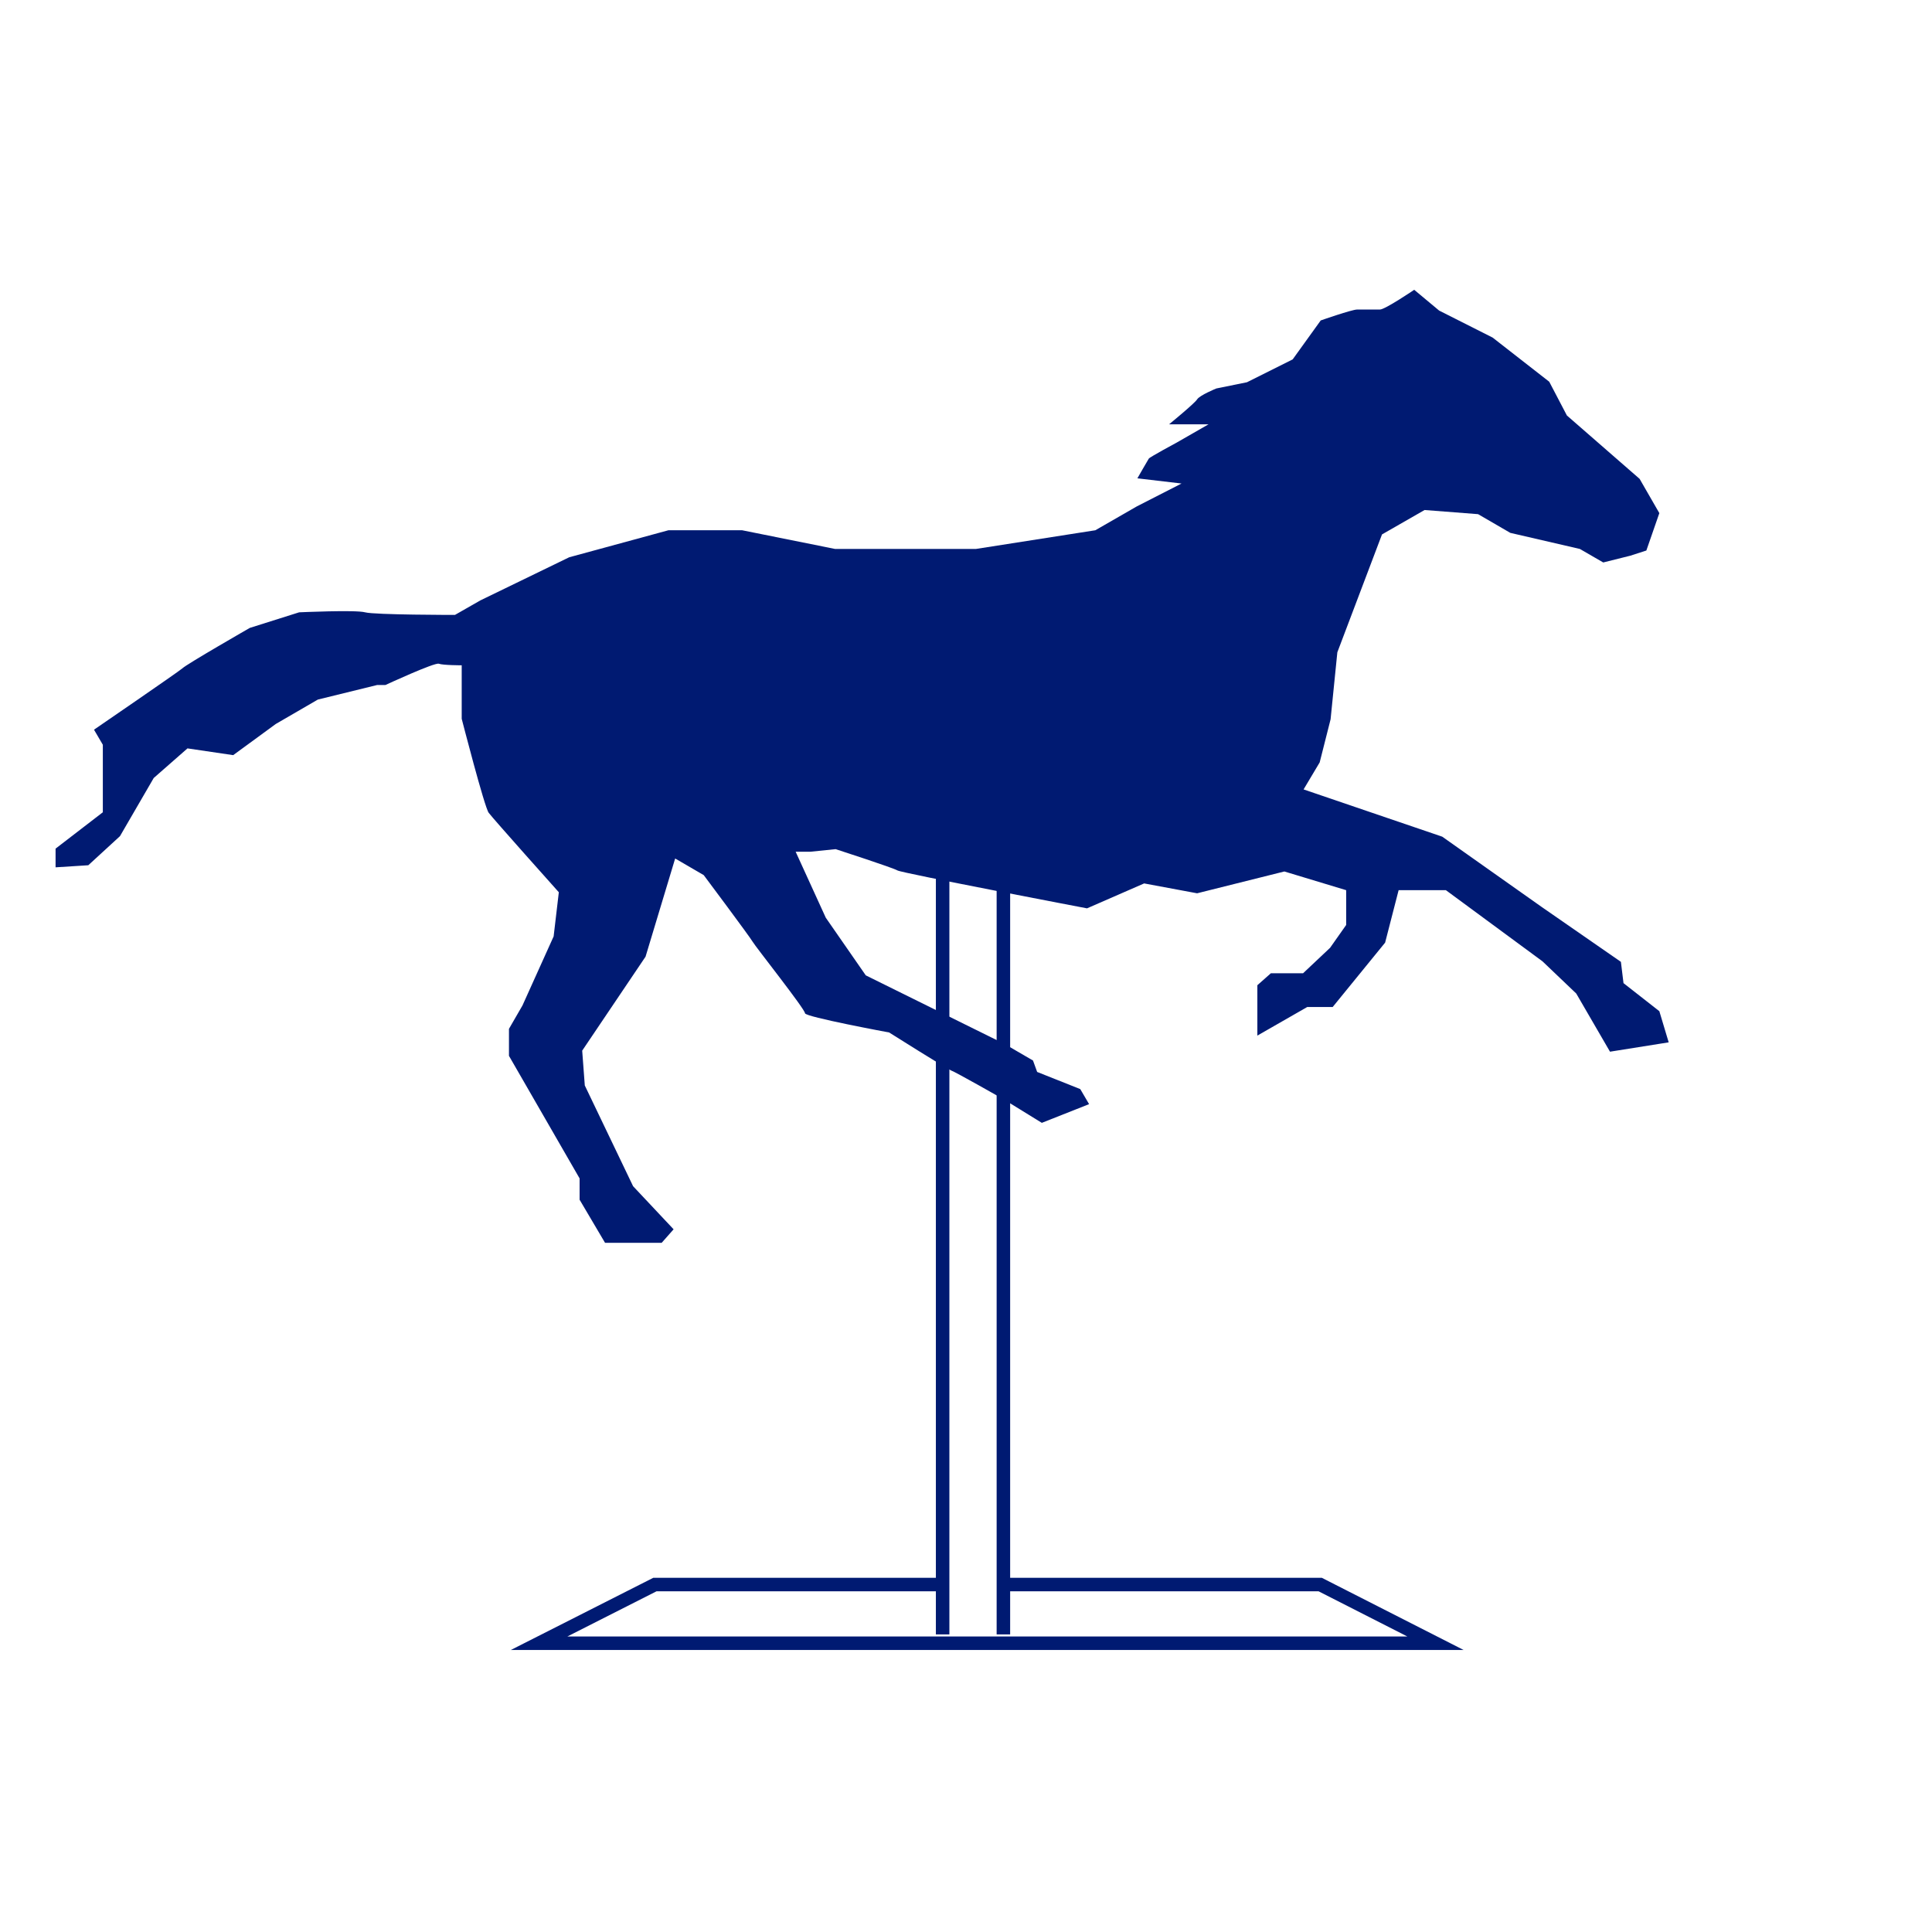
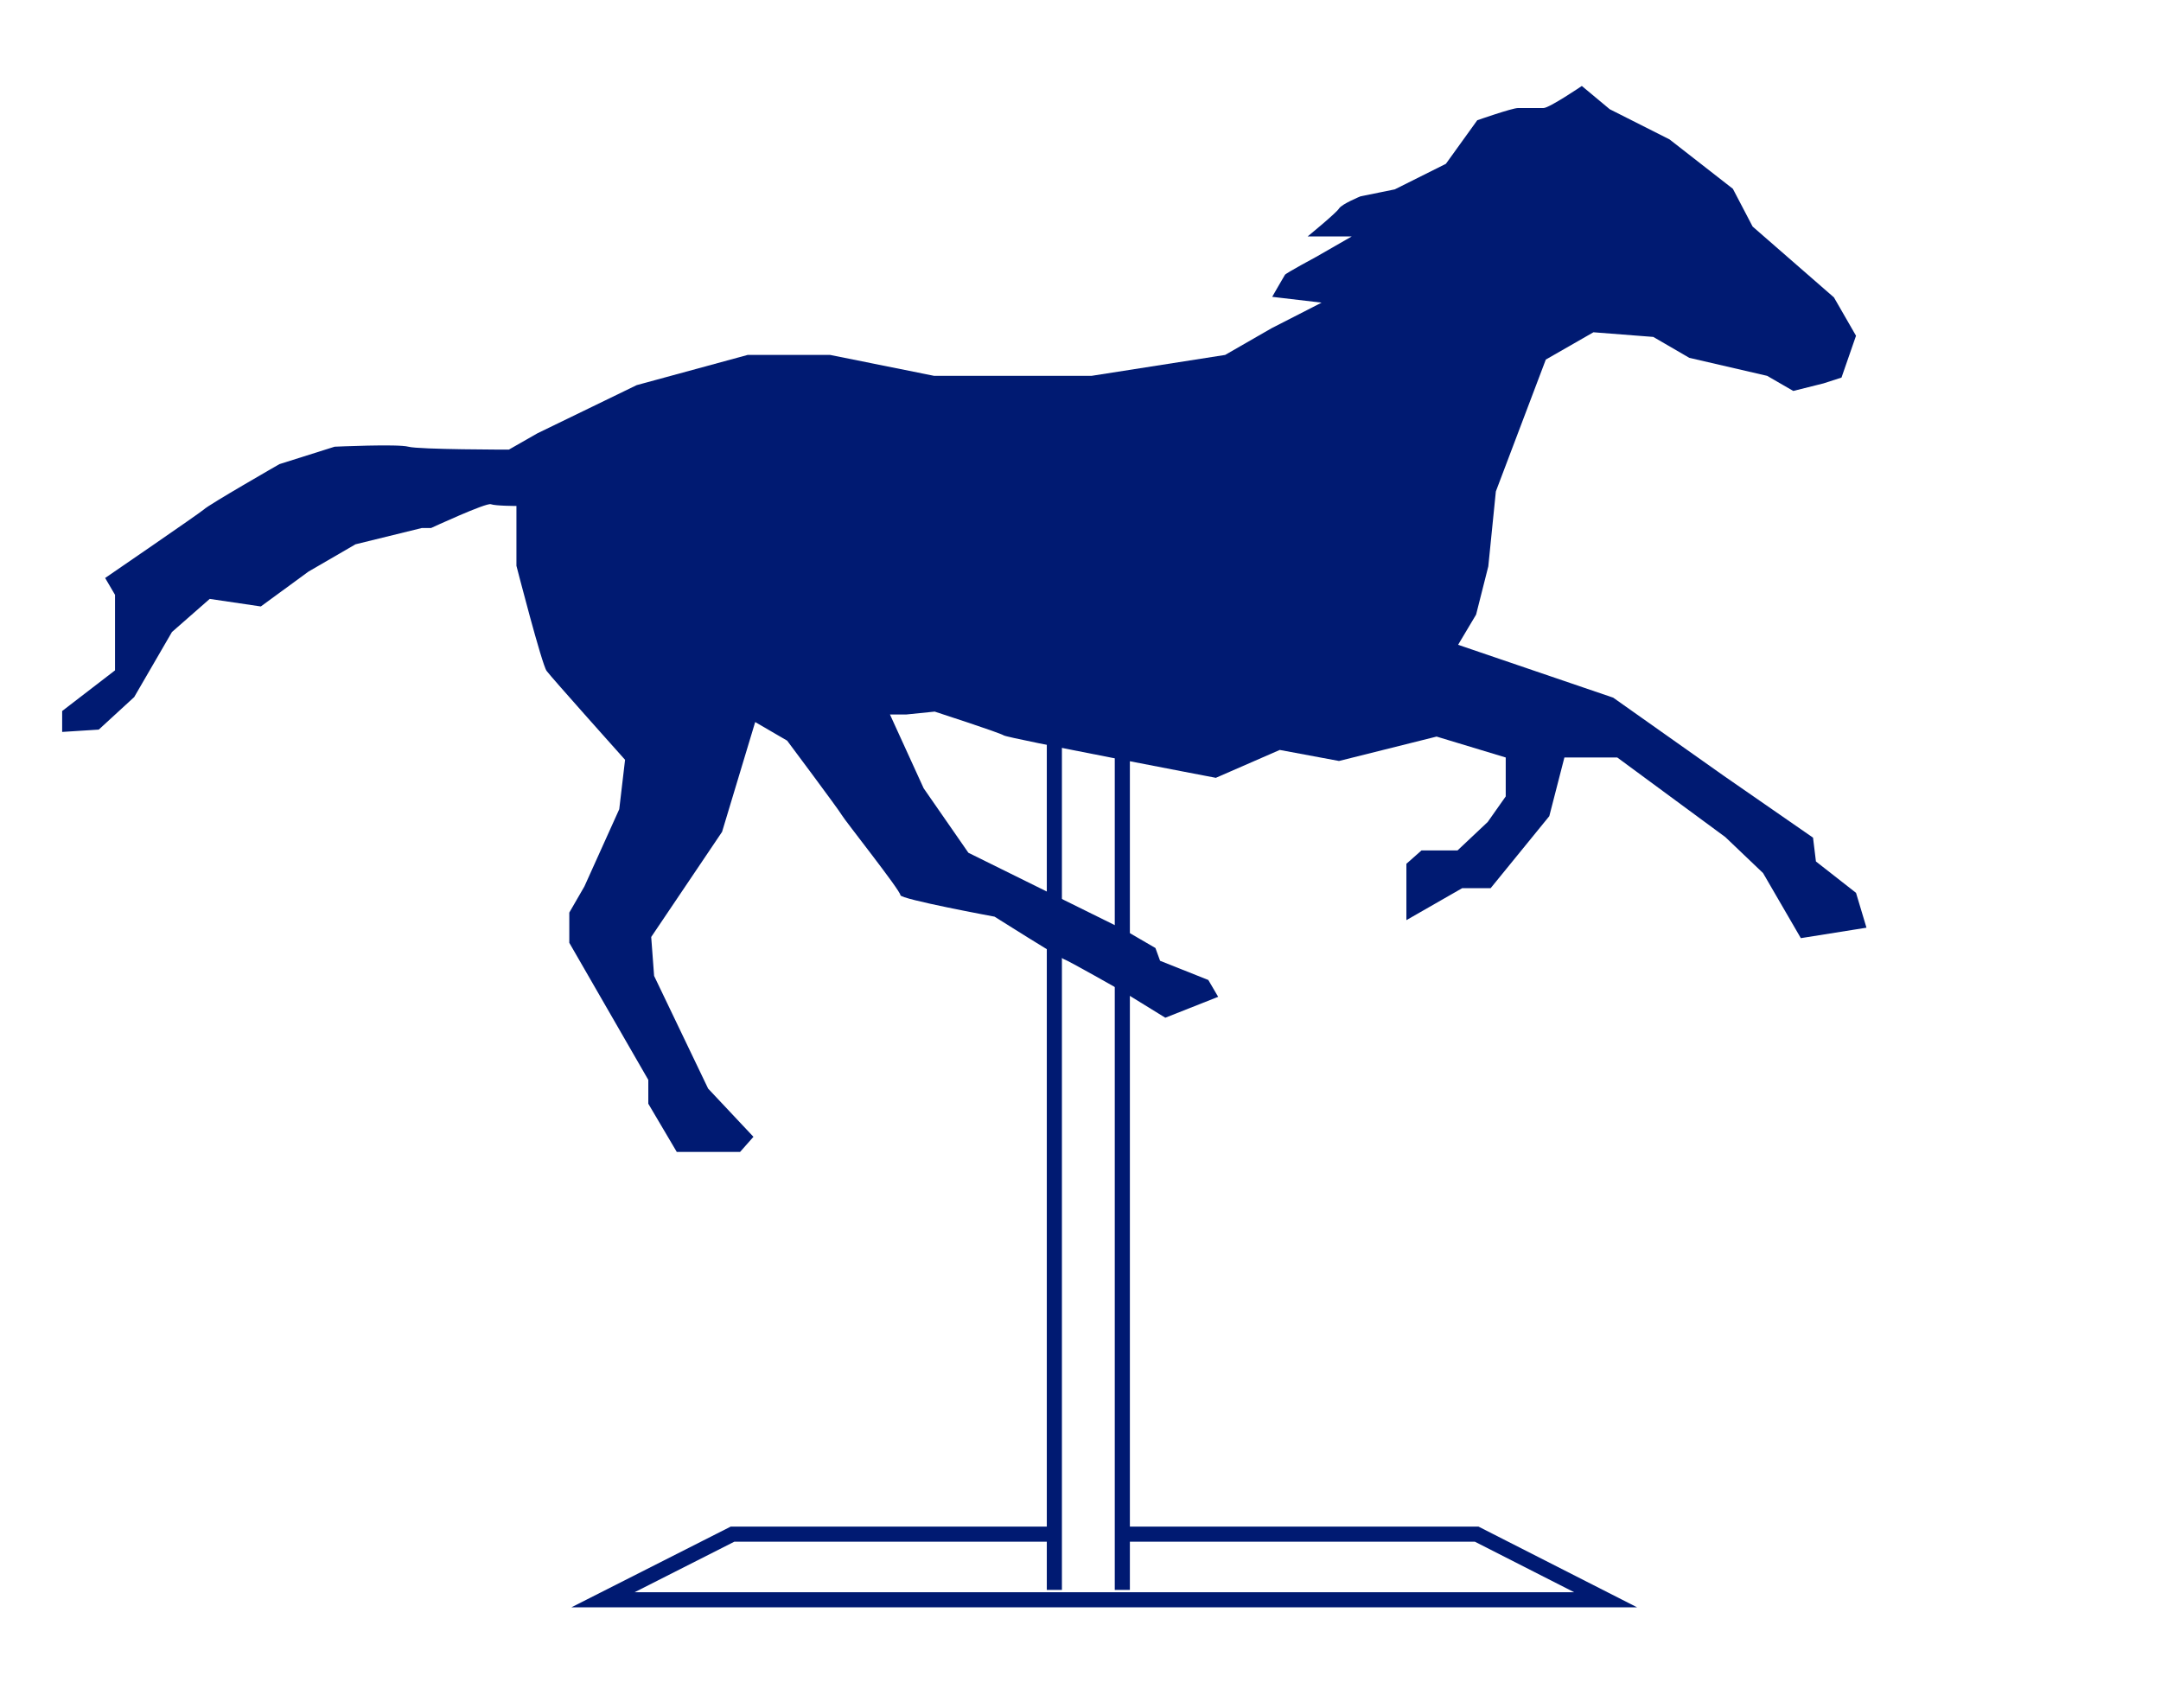
- <svg xmlns="http://www.w3.org/2000/svg" version="1.1" id="Layer_1" x="0px" y="0px" viewBox="0 0 372 372" style="enable-background:new 0 0 372 372;" xml:space="preserve">
+ <svg xmlns="http://www.w3.org/2000/svg" version="1.1" id="Layer_1" x="0px" y="0px" viewBox="0 0 372 294" style="enable-background:new 0 0 372 294;" xml:space="preserve">
  <style type="text/css">
	.st0{fill:none;stroke:#001A72;stroke-width:2.6;stroke-miterlimit:10;}
	.st1{fill:#001A72;}
</style>
  <g>
    <g>
-       <polyline class="st0" points="193.2,305.1 254.2,305.1 276.4,316.4 103.8,316.4 126.1,305.1 181.5,305.1   " />
-       <polyline class="st0" points="193.2,314.7 193.2,162.3 181.5,162.3 181.5,314.7   " />
+       <polyline class="st0" points="193.2,264.1 254.2,264.1 276.4,275.4 103.8,275.4 126.1,264.1 181.5,264.1   " />
+       <polyline class="st0" points="193.2,273.7 193.2,121.3 181.5,121.3 181.5,273.7   " />
    </g>
-     <path class="st1" d="M10.7,167v-3.6l9.1-7c0,0,0-7,0-7.8s0-5.2,0-5.2l-1.7-2.9c0,0,16.2-11.1,17-11.8c0.8-0.8,13-7.8,13-7.8l9.5-3   c0,0,10.9-0.5,12.7,0s17.3,0.5,17.3,0.5l4.9-2.8l17.1-8.3l19.1-5.2h14.2l17.9,3.6h12.4h14.7l23-3.6l8-4.6l8.6-4.4l-8.5-1   c0,0,2-3.5,2.2-3.8s5.4-3.1,5.4-3.1l6.1-3.5h-7.6c0,0,4.9-4,5.4-4.8s3.7-2.1,3.7-2.1l5.9-1.2l8.8-4.4l5.4-7.5c0,0,6-2.1,7-2.1   s3.4,0,4.4,0s6.6-3.8,6.6-3.8l4.8,4l10.3,5.2l10.9,8.5l3.4,6.5l14,12.2l3.8,6.6L317,106l-3.1,1l-5.2,1.3l-4.5-2.6l-13.4-3.1   l-6.2-3.6l-10.3-0.8l-8.2,4.7l-8.6,22.7l-1.3,12.9l-2.1,8.3L251,152l26.7,9.1l19.1,13.5l15.3,10.6l0.5,4.1l6.9,5.4l1.8,6l-11.3,1.8   l-6.5-11.2l-6.5-6.2l-18.6-13.7h-9.1l-2.6,10.1l-10.1,12.4h-4.9l-9.6,5.5v-9.7l2.6-2.3h6.2l5.2-4.9l3.1-4.4v-6.7l-11.9-3.6   l-16.8,4.2l-10.2-1.9l-11,4.8c0,0-35.7-6.8-36.5-7.3s-11.9-4.1-11.9-4.1L156,164h-2.8l5.8,12.7l7.7,11.1l26.7,13.2l5.5,3.2l0.8,2.2   l8.3,3.3l1.7,2.9l-9.1,3.6l-7.3-4.5c0,0-9.5-5.4-10.2-5.6c-0.8-0.3-11.9-7.3-11.9-7.3s-16.2-3-16.2-3.7c0-0.8-9.6-12.9-10.1-13.8   s-9.4-12.8-9.4-12.8l-5.5-3.2l-5.7,18.9l-12.2,18.1l0.5,6.7l9.3,19.4l7.8,8.3l-2.3,2.6h-10.9l-4.9-8.3v-4.1L98,203.3v-5.2l2.6-4.5   l6-13.3l1-8.5c0,0-12.7-14.2-13.5-15.3c-0.8-1-5.2-18.1-5.2-18.1v-10.3c0,0-3.6,0-4.4-0.3s-10.3,4.1-10.3,4.1c-1.6,0-1.6,0-1.6,0   l-11.4,2.8l-8.1,4.7l-8.2,6l-8.8-1.3l-6.5,5.7L23.1,161l-6.1,5.6L10.7,167z" />
+     <path class="st1" d="M10.7,126v-3.6l9.1-7c0,0,0-7,0-7.8s0-5.2,0-5.2l-1.7-2.9c0,0,16.2-11.1,17-11.8c0.8-0.8,13-7.8,13-7.8l9.5-3   c0,0,10.9-0.5,12.7,0s17.3,0.5,17.3,0.5l4.9-2.8l17.1-8.3l19.1-5.2h14.2l17.9,3.6h12.4h14.7l23-3.6l8-4.6l8.6-4.4l-8.5-1   c0,0,2-3.5,2.2-3.8s5.4-3.1,5.4-3.1l6.1-3.5h-7.6c0,0,4.9-4,5.4-4.8s3.7-2.1,3.7-2.1l5.9-1.2l8.8-4.4l5.4-7.5c0,0,6-2.1,7-2.1   s3.4,0,4.4,0s6.6-3.8,6.6-3.8l4.8,4l10.3,5.2l10.9,8.5l3.4,6.5l14,12.2l3.8,6.6L317,65l-3.1,1l-5.2,1.3l-4.5-2.6l-13.4-3.1   l-6.2-3.6l-10.3-0.8l-8.2,4.7l-8.6,22.7l-1.3,12.9l-2.1,8.3L251,111l26.7,9.1l19.1,13.5l15.3,10.6l0.5,4.1l6.9,5.4l1.8,6l-11.3,1.8   l-6.5-11.2l-6.5-6.2l-18.6-13.7h-9.1l-2.6,10.1l-10.1,12.4h-4.9l-9.6,5.5v-9.7l2.6-2.3h6.2l5.2-4.9l3.1-4.4v-6.7l-11.9-3.6   l-16.8,4.2l-10.2-1.9l-11,4.8c0,0-35.7-6.8-36.5-7.3s-11.9-4.1-11.9-4.1L156,123h-2.8l5.8,12.7l7.7,11.1l26.7,13.2l5.5,3.2l0.8,2.2   l8.3,3.3l1.7,2.9l-9.1,3.6l-7.3-4.5c0,0-9.5-5.4-10.2-5.6c-0.8-0.3-11.9-7.3-11.9-7.3s-16.2-3-16.2-3.7c0-0.8-9.6-12.9-10.1-13.8   s-9.4-12.8-9.4-12.8l-5.5-3.2l-5.7,18.9l-12.2,18.1l0.5,6.7l9.3,19.4l7.8,8.3l-2.3,2.6h-10.9l-4.9-8.3v-4.1L98,162.3v-5.2l2.6-4.5   l6-13.3l1-8.5c0,0-12.7-14.2-13.5-15.3c-0.8-1-5.2-18.1-5.2-18.1V87.1c0,0-3.6,0-4.4-0.3s-10.3,4.1-10.3,4.1c-1.6,0-1.6,0-1.6,0   l-11.4,2.8l-8.1,4.7l-8.2,6l-8.8-1.3l-6.5,5.7L23.1,120l-6.1,5.6L10.7,126z" />
  </g>
</svg>
